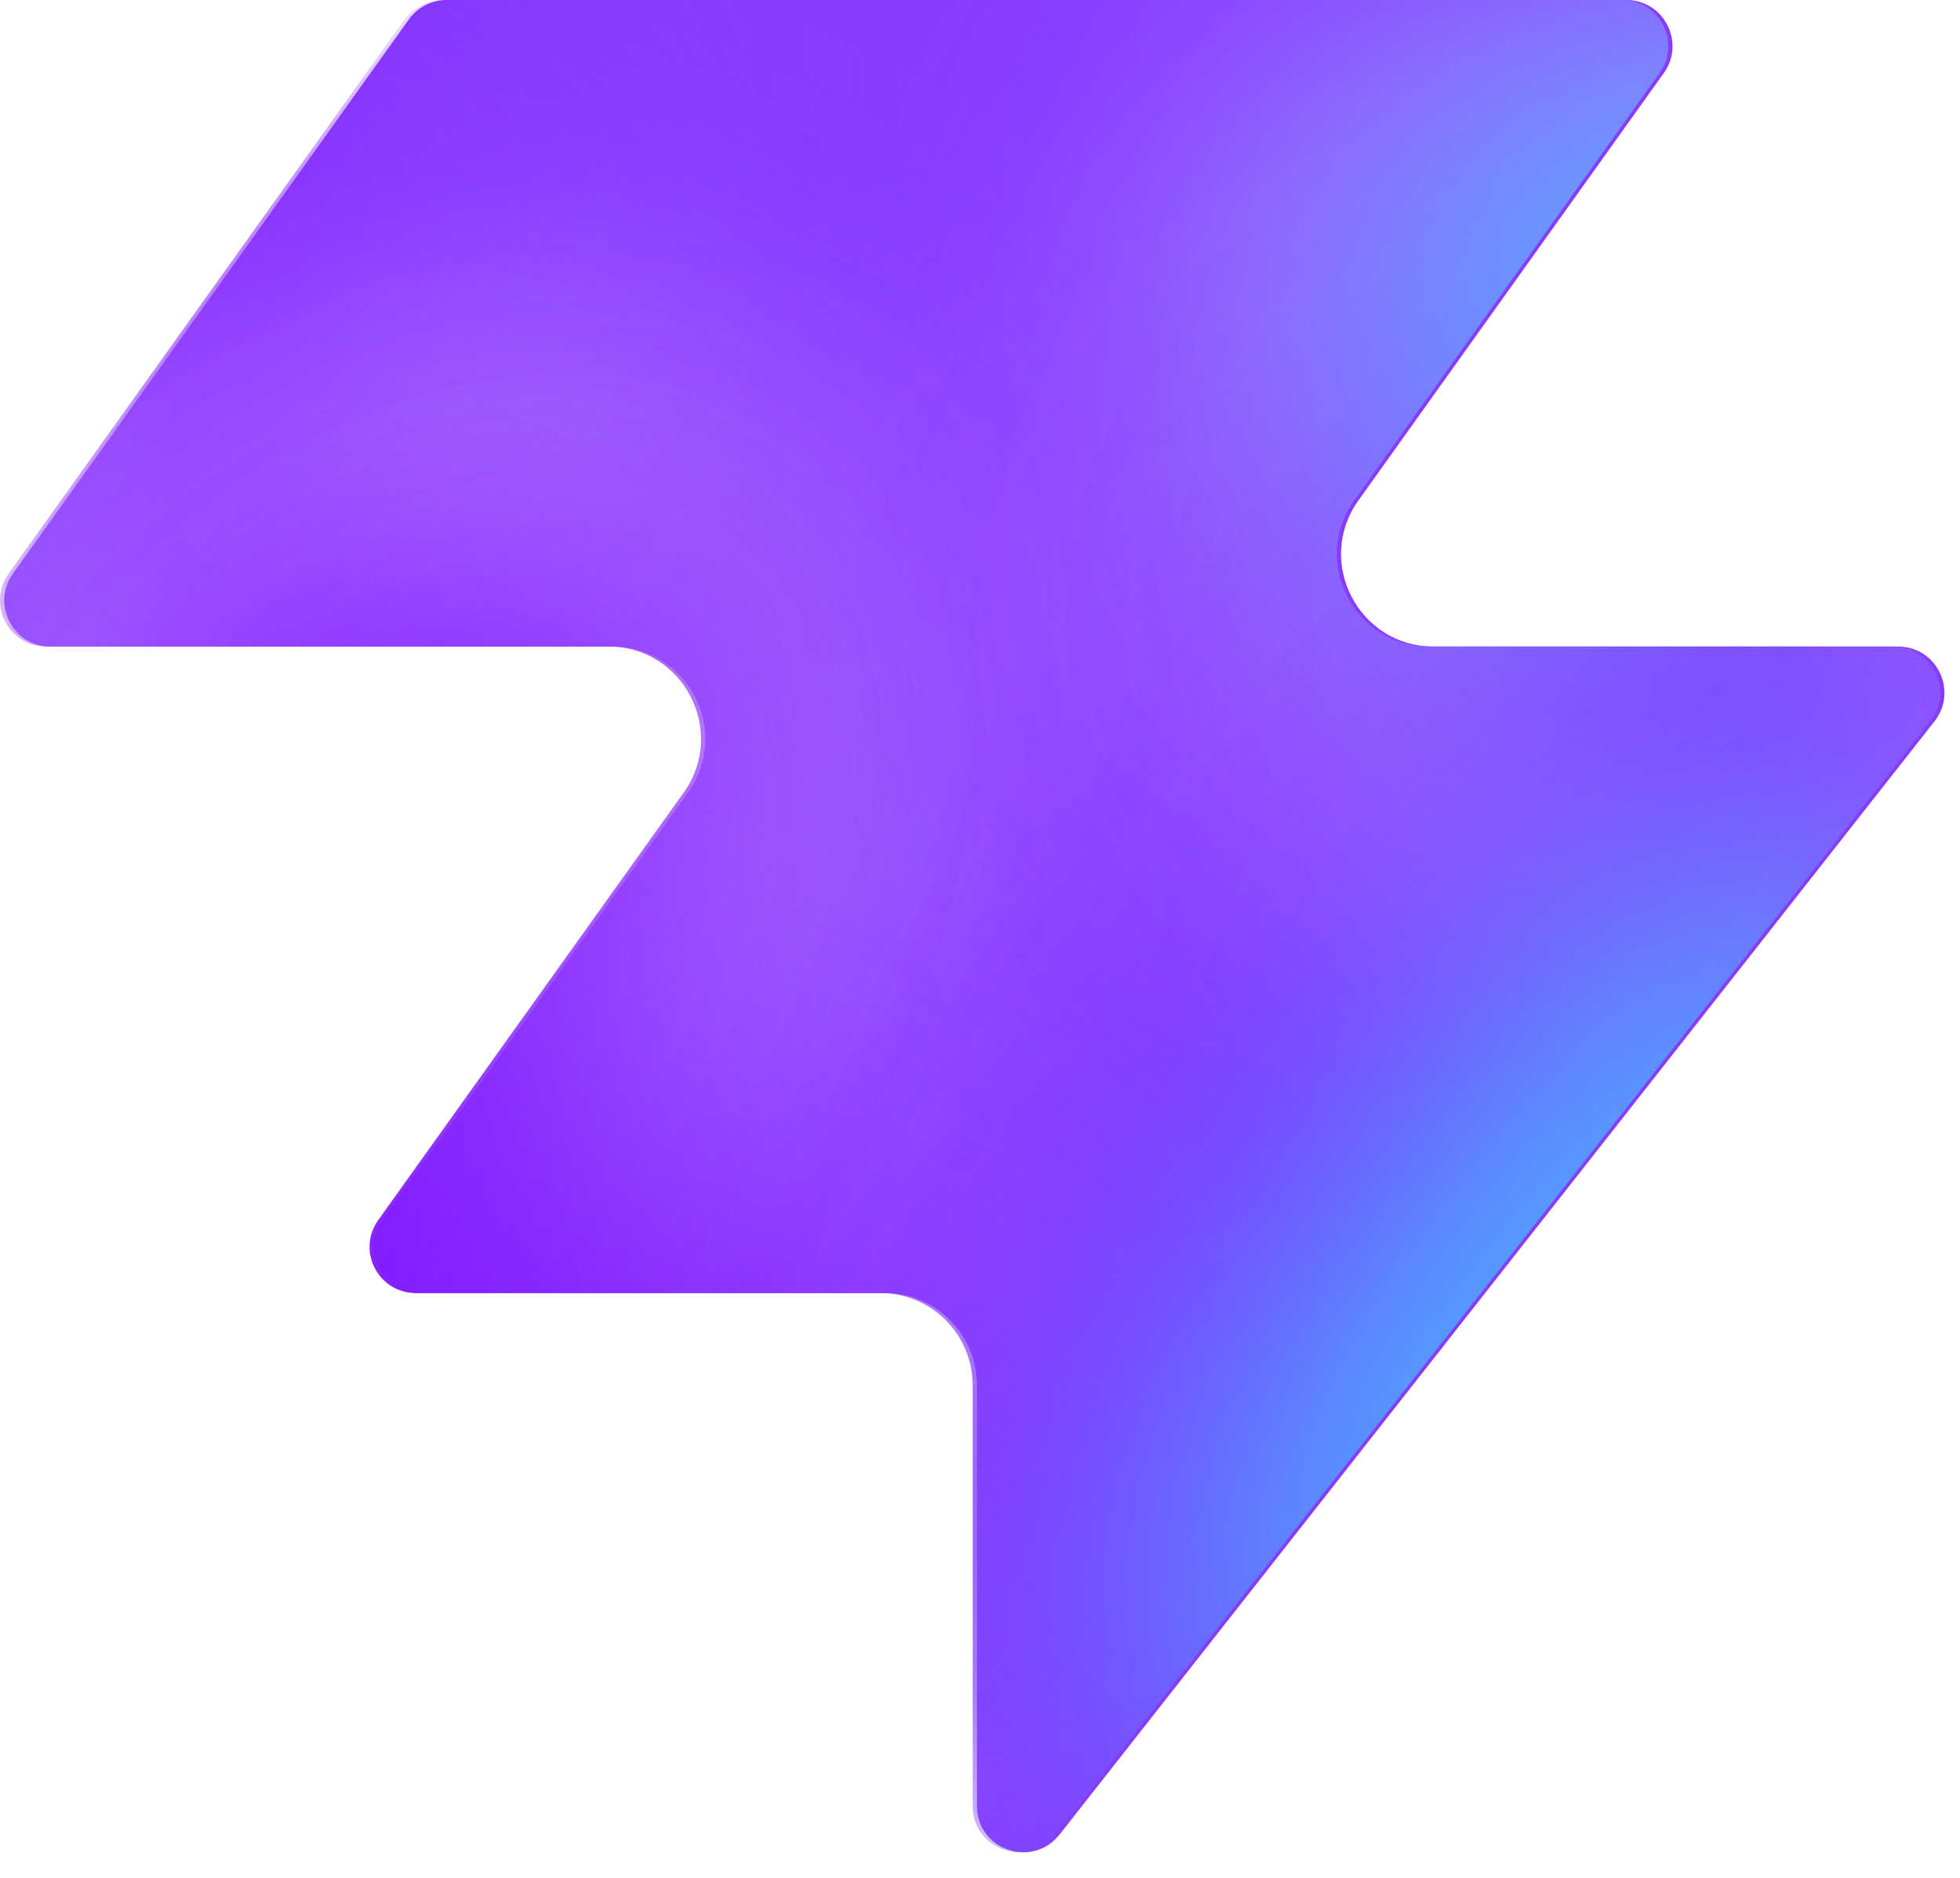
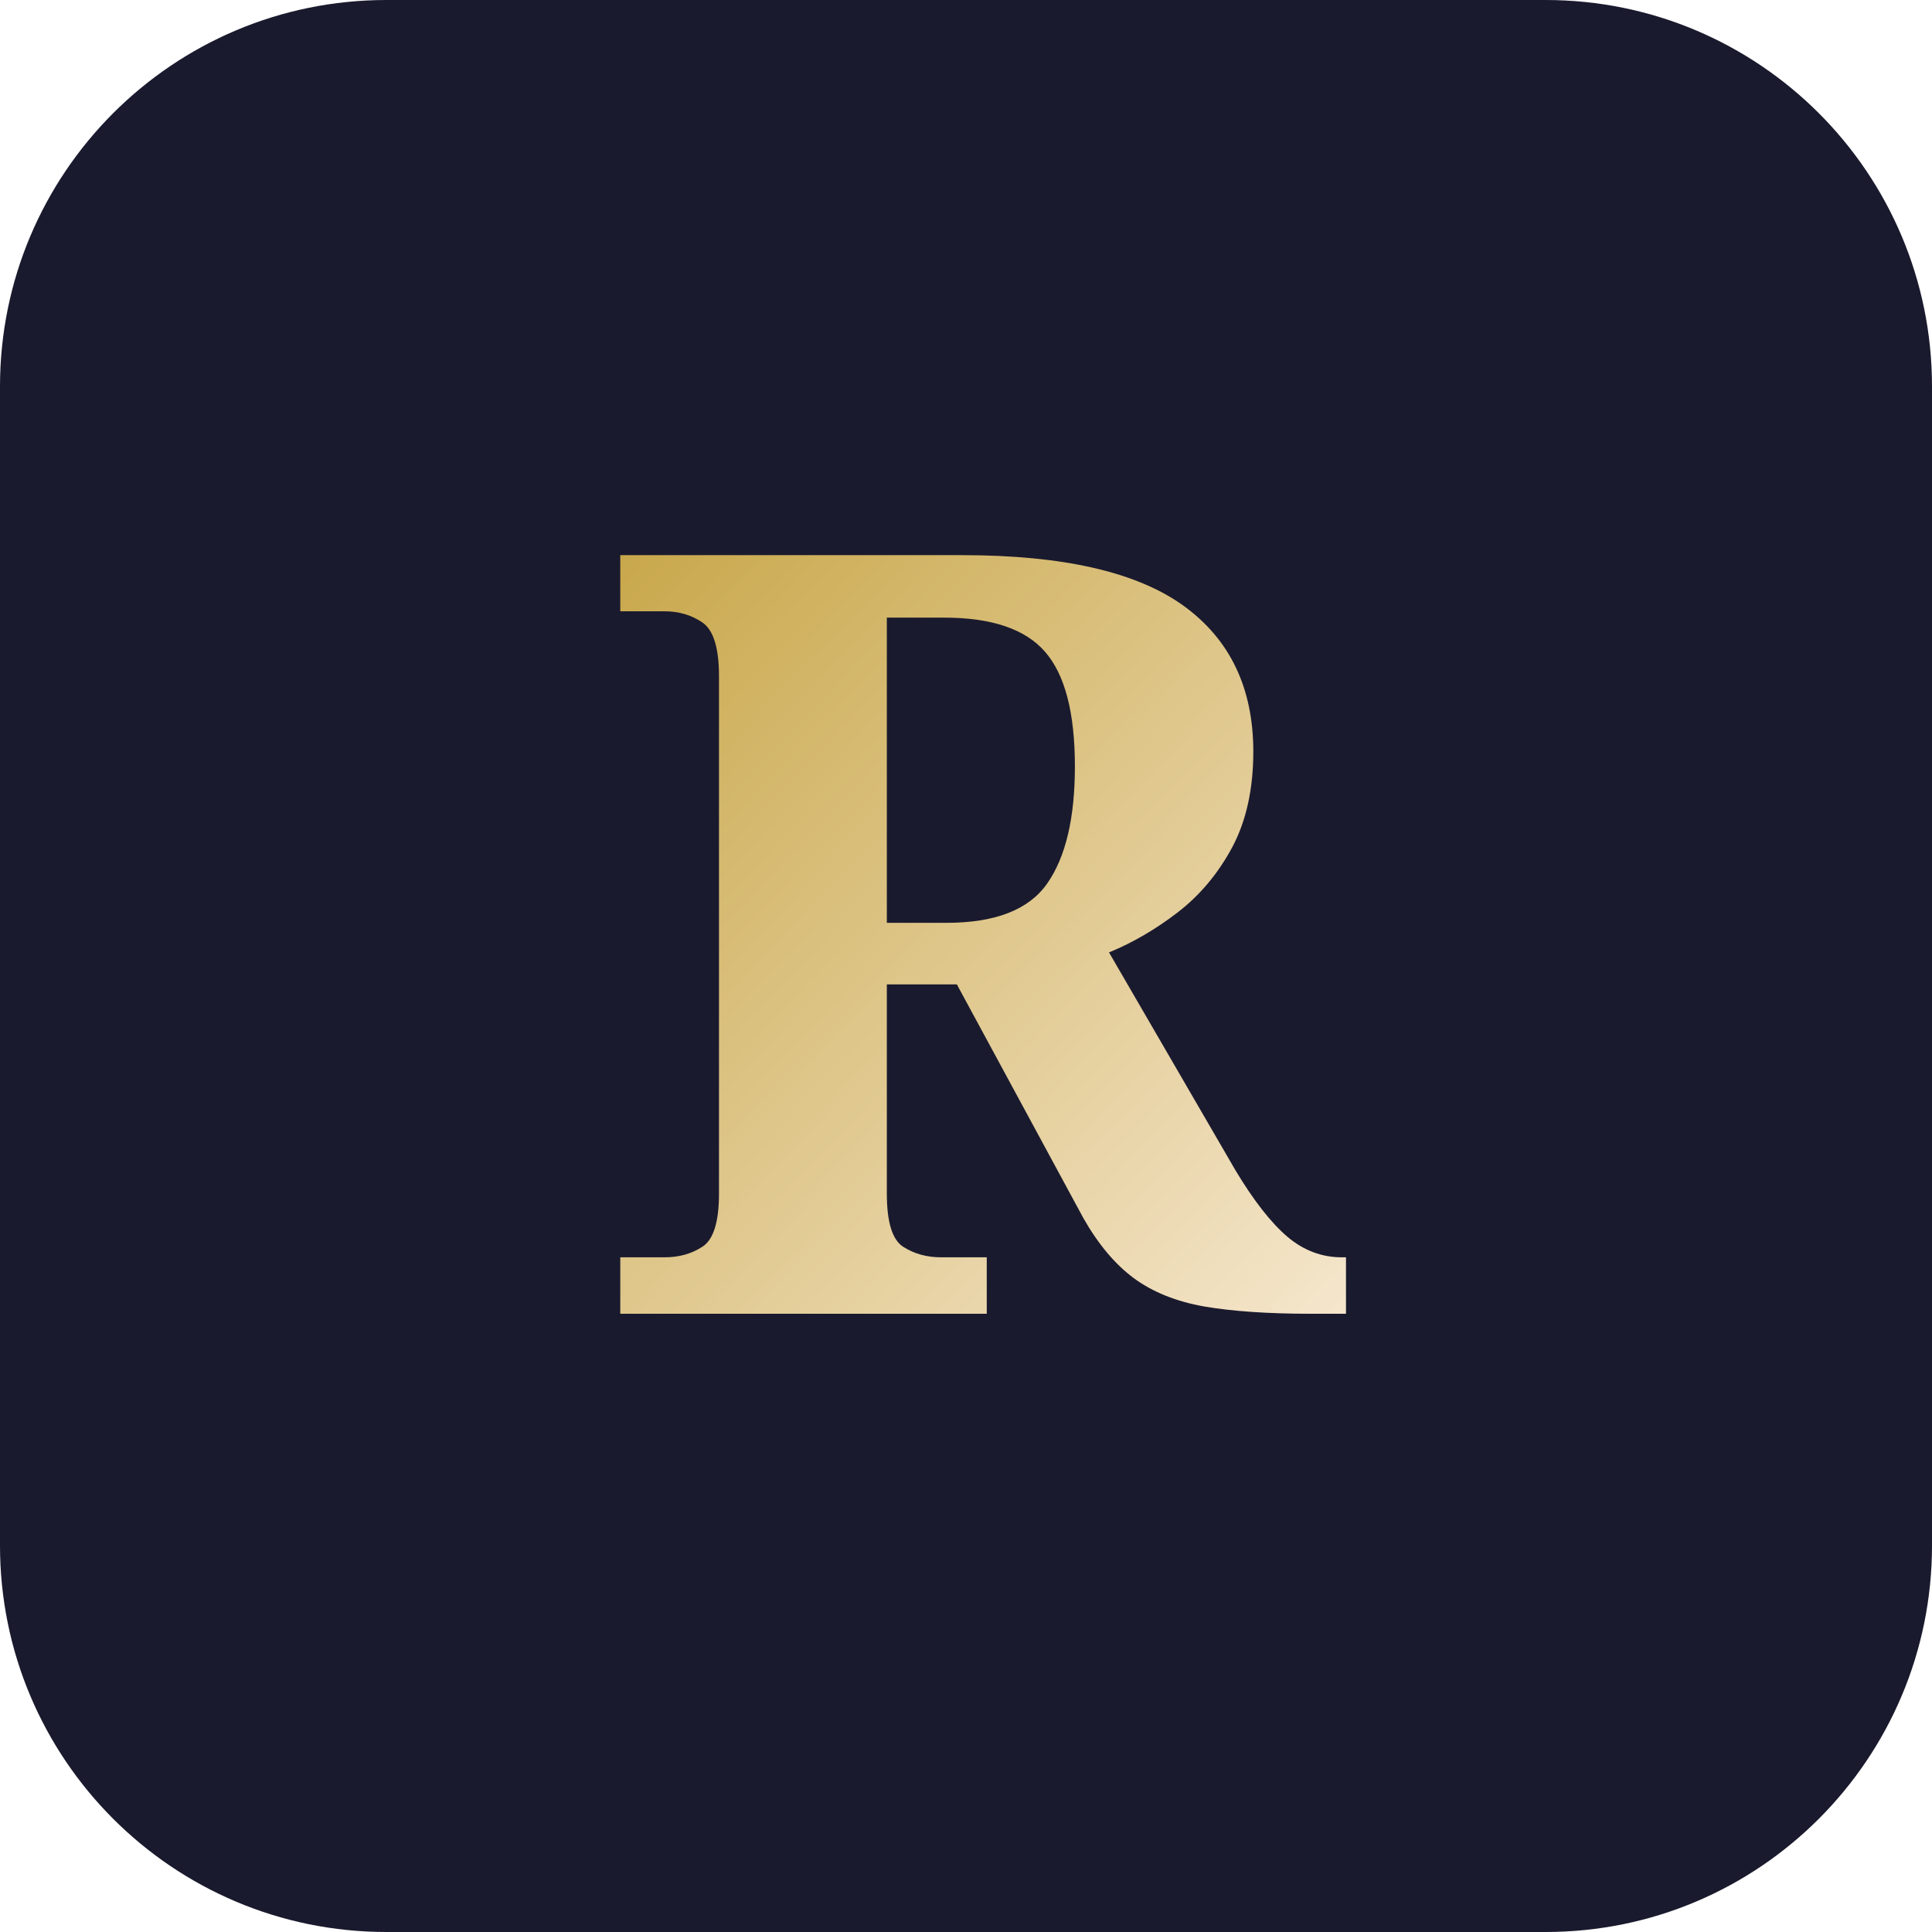
- <svg xmlns="http://www.w3.org/2000/svg" width="48" height="46" fill="none" viewBox="0 0 48 46">
-   <path fill="#863bff" d="M25.946 44.938c-.664.845-2.021.375-2.021-.698V33.937a2.26 2.26 0 0 0-2.262-2.262H10.287c-.92 0-1.456-1.04-.92-1.788l7.48-10.471c1.07-1.497 0-3.578-1.842-3.578H1.237c-.92 0-1.456-1.04-.92-1.788L10.013.474c.214-.297.556-.474.92-.474h28.894c.92 0 1.456 1.04.92 1.788l-7.48 10.471c-1.07 1.498 0 3.579 1.842 3.579h11.377c.943 0 1.473 1.088.89 1.83L25.947 44.94z" style="fill:#863bff;fill:color(display-p3 .525 .23 1);fill-opacity:1" />
-   <mask id="a" width="48" height="46" x="0" y="0" maskUnits="userSpaceOnUse" style="mask-type:alpha">
-     <path fill="#000" d="M25.842 44.938c-.664.844-2.021.375-2.021-.698V33.937a2.26 2.26 0 0 0-2.262-2.262H10.183c-.92 0-1.456-1.04-.92-1.788l7.48-10.471c1.07-1.498 0-3.579-1.842-3.579H1.133c-.92 0-1.456-1.04-.92-1.787L9.91.473c.214-.297.556-.474.92-.474h28.894c.92 0 1.456 1.04.92 1.788l-7.48 10.471c-1.07 1.498 0 3.578 1.842 3.578h11.377c.943 0 1.473 1.088.89 1.832L25.843 44.94z" style="fill:#000;fill-opacity:1" />
-   </mask>
-   <g mask="url(#a)">
-     <g filter="url(#b)">
-       <ellipse cx="5.508" cy="14.704" fill="#ede6ff" rx="5.508" ry="14.704" style="fill:#ede6ff;fill:color(display-p3 .927 .903 1);fill-opacity:1" transform="matrix(.00324 1 1 -.00324 -4.47 31.516)" />
-     </g>
-     <g filter="url(#c)">
-       <ellipse cx="10.399" cy="29.851" fill="#ede6ff" rx="10.399" ry="29.851" style="fill:#ede6ff;fill:color(display-p3 .927 .903 1);fill-opacity:1" transform="matrix(.00324 1 1 -.00324 -39.328 7.883)" />
-     </g>
-     <g filter="url(#d)">
-       <ellipse cx="5.508" cy="30.487" fill="#7e14ff" rx="5.508" ry="30.487" style="fill:#7e14ff;fill:color(display-p3 .492 .077 1);fill-opacity:1" transform="rotate(89.814 -25.913 -14.639)scale(1 -1)" />
-     </g>
-     <g filter="url(#e)">
-       <ellipse cx="5.508" cy="30.599" fill="#7e14ff" rx="5.508" ry="30.599" style="fill:#7e14ff;fill:color(display-p3 .492 .077 1);fill-opacity:1" transform="rotate(89.814 -32.644 -3.334)scale(1 -1)" />
-     </g>
-     <g filter="url(#f)">
-       <ellipse cx="5.508" cy="30.599" fill="#7e14ff" rx="5.508" ry="30.599" style="fill:#7e14ff;fill:color(display-p3 .492 .077 1);fill-opacity:1" transform="matrix(.00324 1 1 -.00324 -34.34 30.47)" />
-     </g>
-     <g filter="url(#g)">
-       <ellipse cx="14.072" cy="22.078" fill="#ede6ff" rx="14.072" ry="22.078" style="fill:#ede6ff;fill:color(display-p3 .927 .903 1);fill-opacity:1" transform="rotate(93.35 24.506 48.493)scale(-1 1)" />
-     </g>
-     <g filter="url(#h)">
-       <ellipse cx="3.47" cy="21.501" fill="#7e14ff" rx="3.47" ry="21.501" style="fill:#7e14ff;fill:color(display-p3 .492 .077 1);fill-opacity:1" transform="rotate(89.009 28.708 47.59)scale(-1 1)" />
-     </g>
-     <g filter="url(#i)">
-       <ellipse cx="3.47" cy="21.501" fill="#7e14ff" rx="3.47" ry="21.501" style="fill:#7e14ff;fill:color(display-p3 .492 .077 1);fill-opacity:1" transform="rotate(89.009 28.708 47.59)scale(-1 1)" />
-     </g>
-     <g filter="url(#j)">
-       <ellipse cx=".387" cy="8.972" fill="#7e14ff" rx="4.407" ry="29.108" style="fill:#7e14ff;fill:color(display-p3 .492 .077 1);fill-opacity:1" transform="rotate(39.51 .387 8.972)" />
-     </g>
-     <g filter="url(#k)">
-       <ellipse cx="47.523" cy="-6.092" fill="#7e14ff" rx="4.407" ry="29.108" style="fill:#7e14ff;fill:color(display-p3 .492 .077 1);fill-opacity:1" transform="rotate(37.892 47.523 -6.092)" />
-     </g>
-     <g filter="url(#l)">
-       <ellipse cx="41.412" cy="6.333" fill="#47bfff" rx="5.971" ry="9.665" style="fill:#47bfff;fill:color(display-p3 .28 .748 1);fill-opacity:1" transform="rotate(37.892 41.412 6.333)" />
-     </g>
-     <g filter="url(#m)">
-       <ellipse cx="-1.879" cy="38.332" fill="#7e14ff" rx="4.407" ry="29.108" style="fill:#7e14ff;fill:color(display-p3 .492 .077 1);fill-opacity:1" transform="rotate(37.892 -1.88 38.332)" />
-     </g>
-     <g filter="url(#n)">
-       <ellipse cx="-1.879" cy="38.332" fill="#7e14ff" rx="4.407" ry="29.108" style="fill:#7e14ff;fill:color(display-p3 .492 .077 1);fill-opacity:1" transform="rotate(37.892 -1.88 38.332)" />
-     </g>
-     <g filter="url(#o)">
-       <ellipse cx="35.651" cy="29.907" fill="#7e14ff" rx="4.407" ry="29.108" style="fill:#7e14ff;fill:color(display-p3 .492 .077 1);fill-opacity:1" transform="rotate(37.892 35.651 29.907)" />
-     </g>
-     <g filter="url(#p)">
-       <ellipse cx="38.418" cy="32.4" fill="#47bfff" rx="5.971" ry="15.297" style="fill:#47bfff;fill:color(display-p3 .28 .748 1);fill-opacity:1" transform="rotate(37.892 38.418 32.4)" />
-     </g>
-   </g>
+ <svg xmlns="http://www.w3.org/2000/svg" viewBox="0 0 100 100">
  <defs>
-     <filter id="b" width="60.045" height="41.654" x="-19.77" y="16.149" color-interpolation-filters="sRGB" filterUnits="userSpaceOnUse">
-       <feFlood flood-opacity="0" result="BackgroundImageFix" />
-       <feBlend in="SourceGraphic" in2="BackgroundImageFix" result="shape" />
-       <feGaussianBlur result="effect1_foregroundBlur_2002_17158" stdDeviation="7.659" />
-     </filter>
-     <filter id="c" width="90.34" height="51.437" x="-54.613" y="-7.533" color-interpolation-filters="sRGB" filterUnits="userSpaceOnUse">
-       <feFlood flood-opacity="0" result="BackgroundImageFix" />
-       <feBlend in="SourceGraphic" in2="BackgroundImageFix" result="shape" />
-       <feGaussianBlur result="effect1_foregroundBlur_2002_17158" stdDeviation="7.659" />
-     </filter>
-     <filter id="d" width="79.355" height="29.4" x="-49.64" y="2.03" color-interpolation-filters="sRGB" filterUnits="userSpaceOnUse">
-       <feFlood flood-opacity="0" result="BackgroundImageFix" />
-       <feBlend in="SourceGraphic" in2="BackgroundImageFix" result="shape" />
-       <feGaussianBlur result="effect1_foregroundBlur_2002_17158" stdDeviation="4.596" />
-     </filter>
-     <filter id="e" width="79.579" height="29.4" x="-45.045" y="20.029" color-interpolation-filters="sRGB" filterUnits="userSpaceOnUse">
-       <feFlood flood-opacity="0" result="BackgroundImageFix" />
-       <feBlend in="SourceGraphic" in2="BackgroundImageFix" result="shape" />
-       <feGaussianBlur result="effect1_foregroundBlur_2002_17158" stdDeviation="4.596" />
-     </filter>
-     <filter id="f" width="79.579" height="29.4" x="-43.513" y="21.178" color-interpolation-filters="sRGB" filterUnits="userSpaceOnUse">
-       <feFlood flood-opacity="0" result="BackgroundImageFix" />
-       <feBlend in="SourceGraphic" in2="BackgroundImageFix" result="shape" />
-       <feGaussianBlur result="effect1_foregroundBlur_2002_17158" stdDeviation="4.596" />
-     </filter>
-     <filter id="g" width="74.749" height="58.852" x="15.756" y="-17.901" color-interpolation-filters="sRGB" filterUnits="userSpaceOnUse">
-       <feFlood flood-opacity="0" result="BackgroundImageFix" />
-       <feBlend in="SourceGraphic" in2="BackgroundImageFix" result="shape" />
-       <feGaussianBlur result="effect1_foregroundBlur_2002_17158" stdDeviation="7.659" />
-     </filter>
-     <filter id="h" width="61.377" height="25.362" x="23.548" y="2.284" color-interpolation-filters="sRGB" filterUnits="userSpaceOnUse">
-       <feFlood flood-opacity="0" result="BackgroundImageFix" />
-       <feBlend in="SourceGraphic" in2="BackgroundImageFix" result="shape" />
-       <feGaussianBlur result="effect1_foregroundBlur_2002_17158" stdDeviation="4.596" />
-     </filter>
-     <filter id="i" width="61.377" height="25.362" x="23.548" y="2.284" color-interpolation-filters="sRGB" filterUnits="userSpaceOnUse">
-       <feFlood flood-opacity="0" result="BackgroundImageFix" />
-       <feBlend in="SourceGraphic" in2="BackgroundImageFix" result="shape" />
-       <feGaussianBlur result="effect1_foregroundBlur_2002_17158" stdDeviation="4.596" />
-     </filter>
-     <filter id="j" width="56.045" height="63.649" x="-27.636" y="-22.853" color-interpolation-filters="sRGB" filterUnits="userSpaceOnUse">
-       <feFlood flood-opacity="0" result="BackgroundImageFix" />
-       <feBlend in="SourceGraphic" in2="BackgroundImageFix" result="shape" />
-       <feGaussianBlur result="effect1_foregroundBlur_2002_17158" stdDeviation="4.596" />
-     </filter>
-     <filter id="k" width="54.814" height="64.646" x="20.116" y="-38.415" color-interpolation-filters="sRGB" filterUnits="userSpaceOnUse">
-       <feFlood flood-opacity="0" result="BackgroundImageFix" />
-       <feBlend in="SourceGraphic" in2="BackgroundImageFix" result="shape" />
-       <feGaussianBlur result="effect1_foregroundBlur_2002_17158" stdDeviation="4.596" />
-     </filter>
-     <filter id="l" width="33.541" height="35.313" x="24.641" y="-11.323" color-interpolation-filters="sRGB" filterUnits="userSpaceOnUse">
-       <feFlood flood-opacity="0" result="BackgroundImageFix" />
-       <feBlend in="SourceGraphic" in2="BackgroundImageFix" result="shape" />
-       <feGaussianBlur result="effect1_foregroundBlur_2002_17158" stdDeviation="4.596" />
-     </filter>
-     <filter id="m" width="54.814" height="64.646" x="-29.286" y="6.009" color-interpolation-filters="sRGB" filterUnits="userSpaceOnUse">
-       <feFlood flood-opacity="0" result="BackgroundImageFix" />
-       <feBlend in="SourceGraphic" in2="BackgroundImageFix" result="shape" />
-       <feGaussianBlur result="effect1_foregroundBlur_2002_17158" stdDeviation="4.596" />
-     </filter>
-     <filter id="n" width="54.814" height="64.646" x="-29.286" y="6.009" color-interpolation-filters="sRGB" filterUnits="userSpaceOnUse">
-       <feFlood flood-opacity="0" result="BackgroundImageFix" />
-       <feBlend in="SourceGraphic" in2="BackgroundImageFix" result="shape" />
-       <feGaussianBlur result="effect1_foregroundBlur_2002_17158" stdDeviation="4.596" />
-     </filter>
-     <filter id="o" width="54.814" height="64.646" x="8.244" y="-2.416" color-interpolation-filters="sRGB" filterUnits="userSpaceOnUse">
-       <feFlood flood-opacity="0" result="BackgroundImageFix" />
-       <feBlend in="SourceGraphic" in2="BackgroundImageFix" result="shape" />
-       <feGaussianBlur result="effect1_foregroundBlur_2002_17158" stdDeviation="4.596" />
-     </filter>
-     <filter id="p" width="39.409" height="43.623" x="18.713" y="10.588" color-interpolation-filters="sRGB" filterUnits="userSpaceOnUse">
-       <feFlood flood-opacity="0" result="BackgroundImageFix" />
-       <feBlend in="SourceGraphic" in2="BackgroundImageFix" result="shape" />
-       <feGaussianBlur result="effect1_foregroundBlur_2002_17158" stdDeviation="4.596" />
-     </filter>
+     <linearGradient id="gold" x1="0%" y1="0%" x2="100%" y2="100%">
+       <stop offset="0%" style="stop-color:#c9a84c" />
+       <stop offset="100%" style="stop-color:#f5e6cc" />
+     </linearGradient>
  </defs>
+   <rect width="100" height="100" rx="20" fill="#1a1a2e" />
+   <text x="50" y="68" font-family="Georgia, serif" font-size="55" font-weight="bold" fill="url(#gold)" text-anchor="middle">R</text>
</svg>
